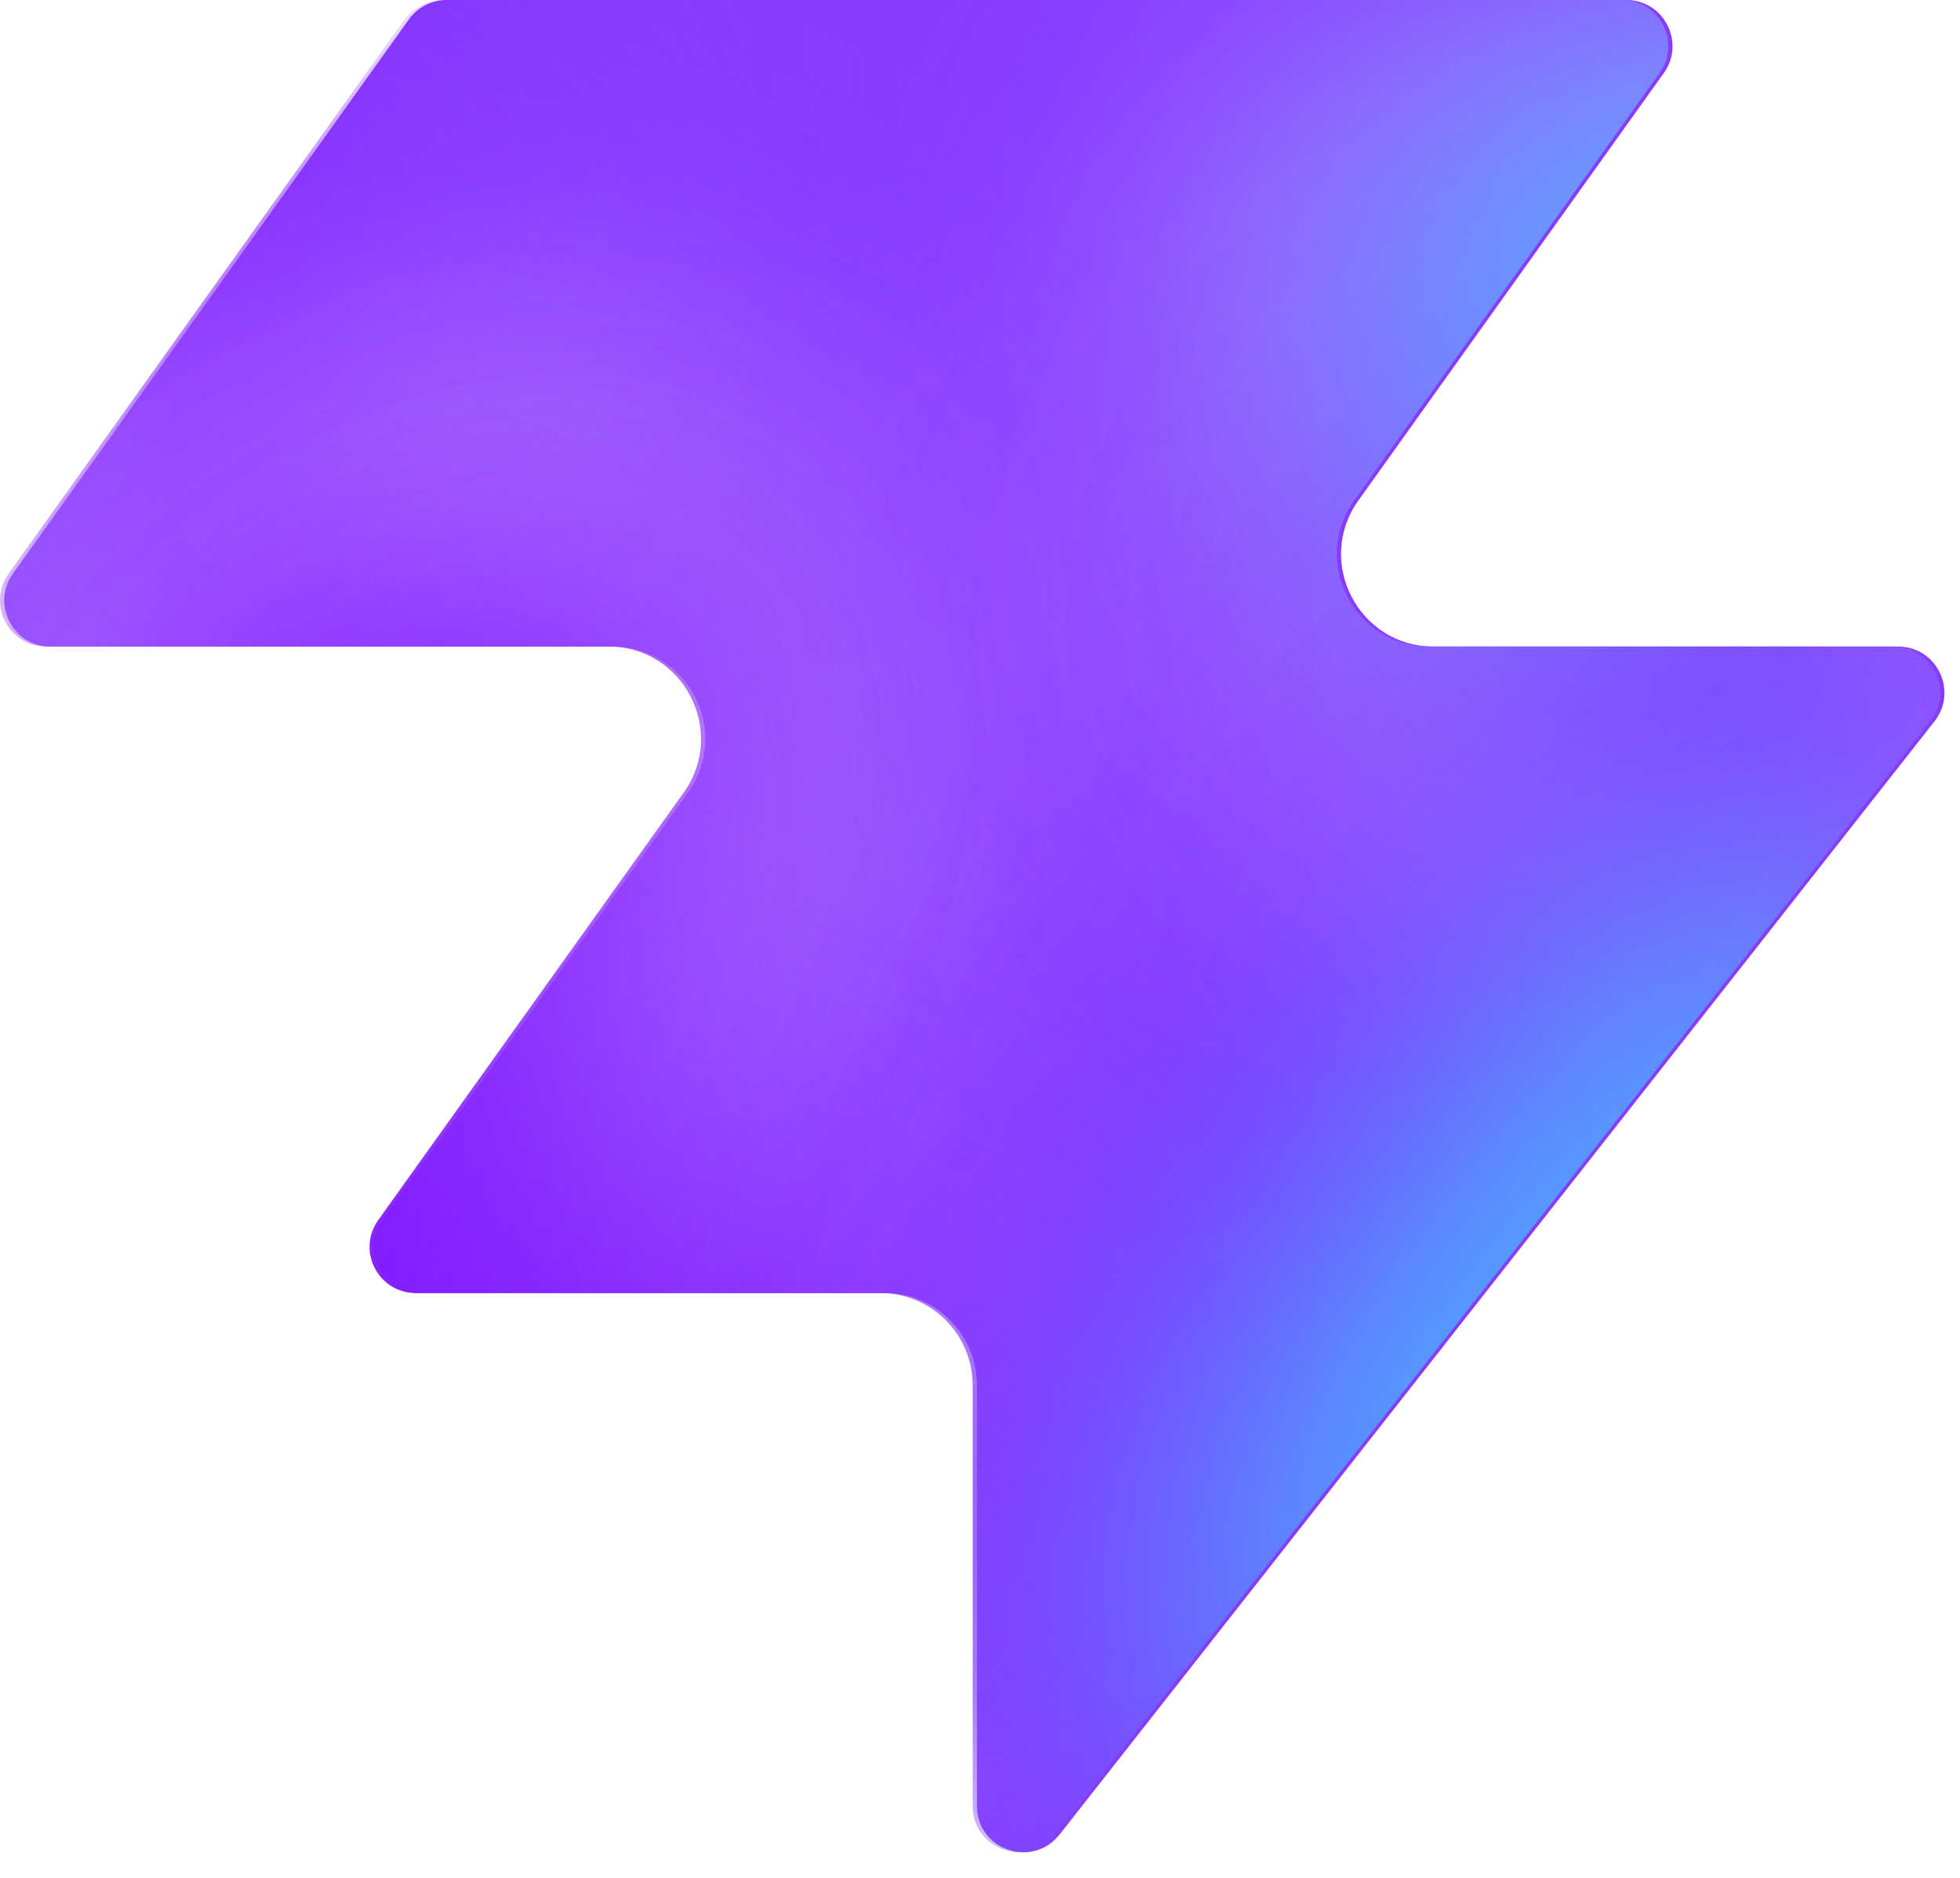
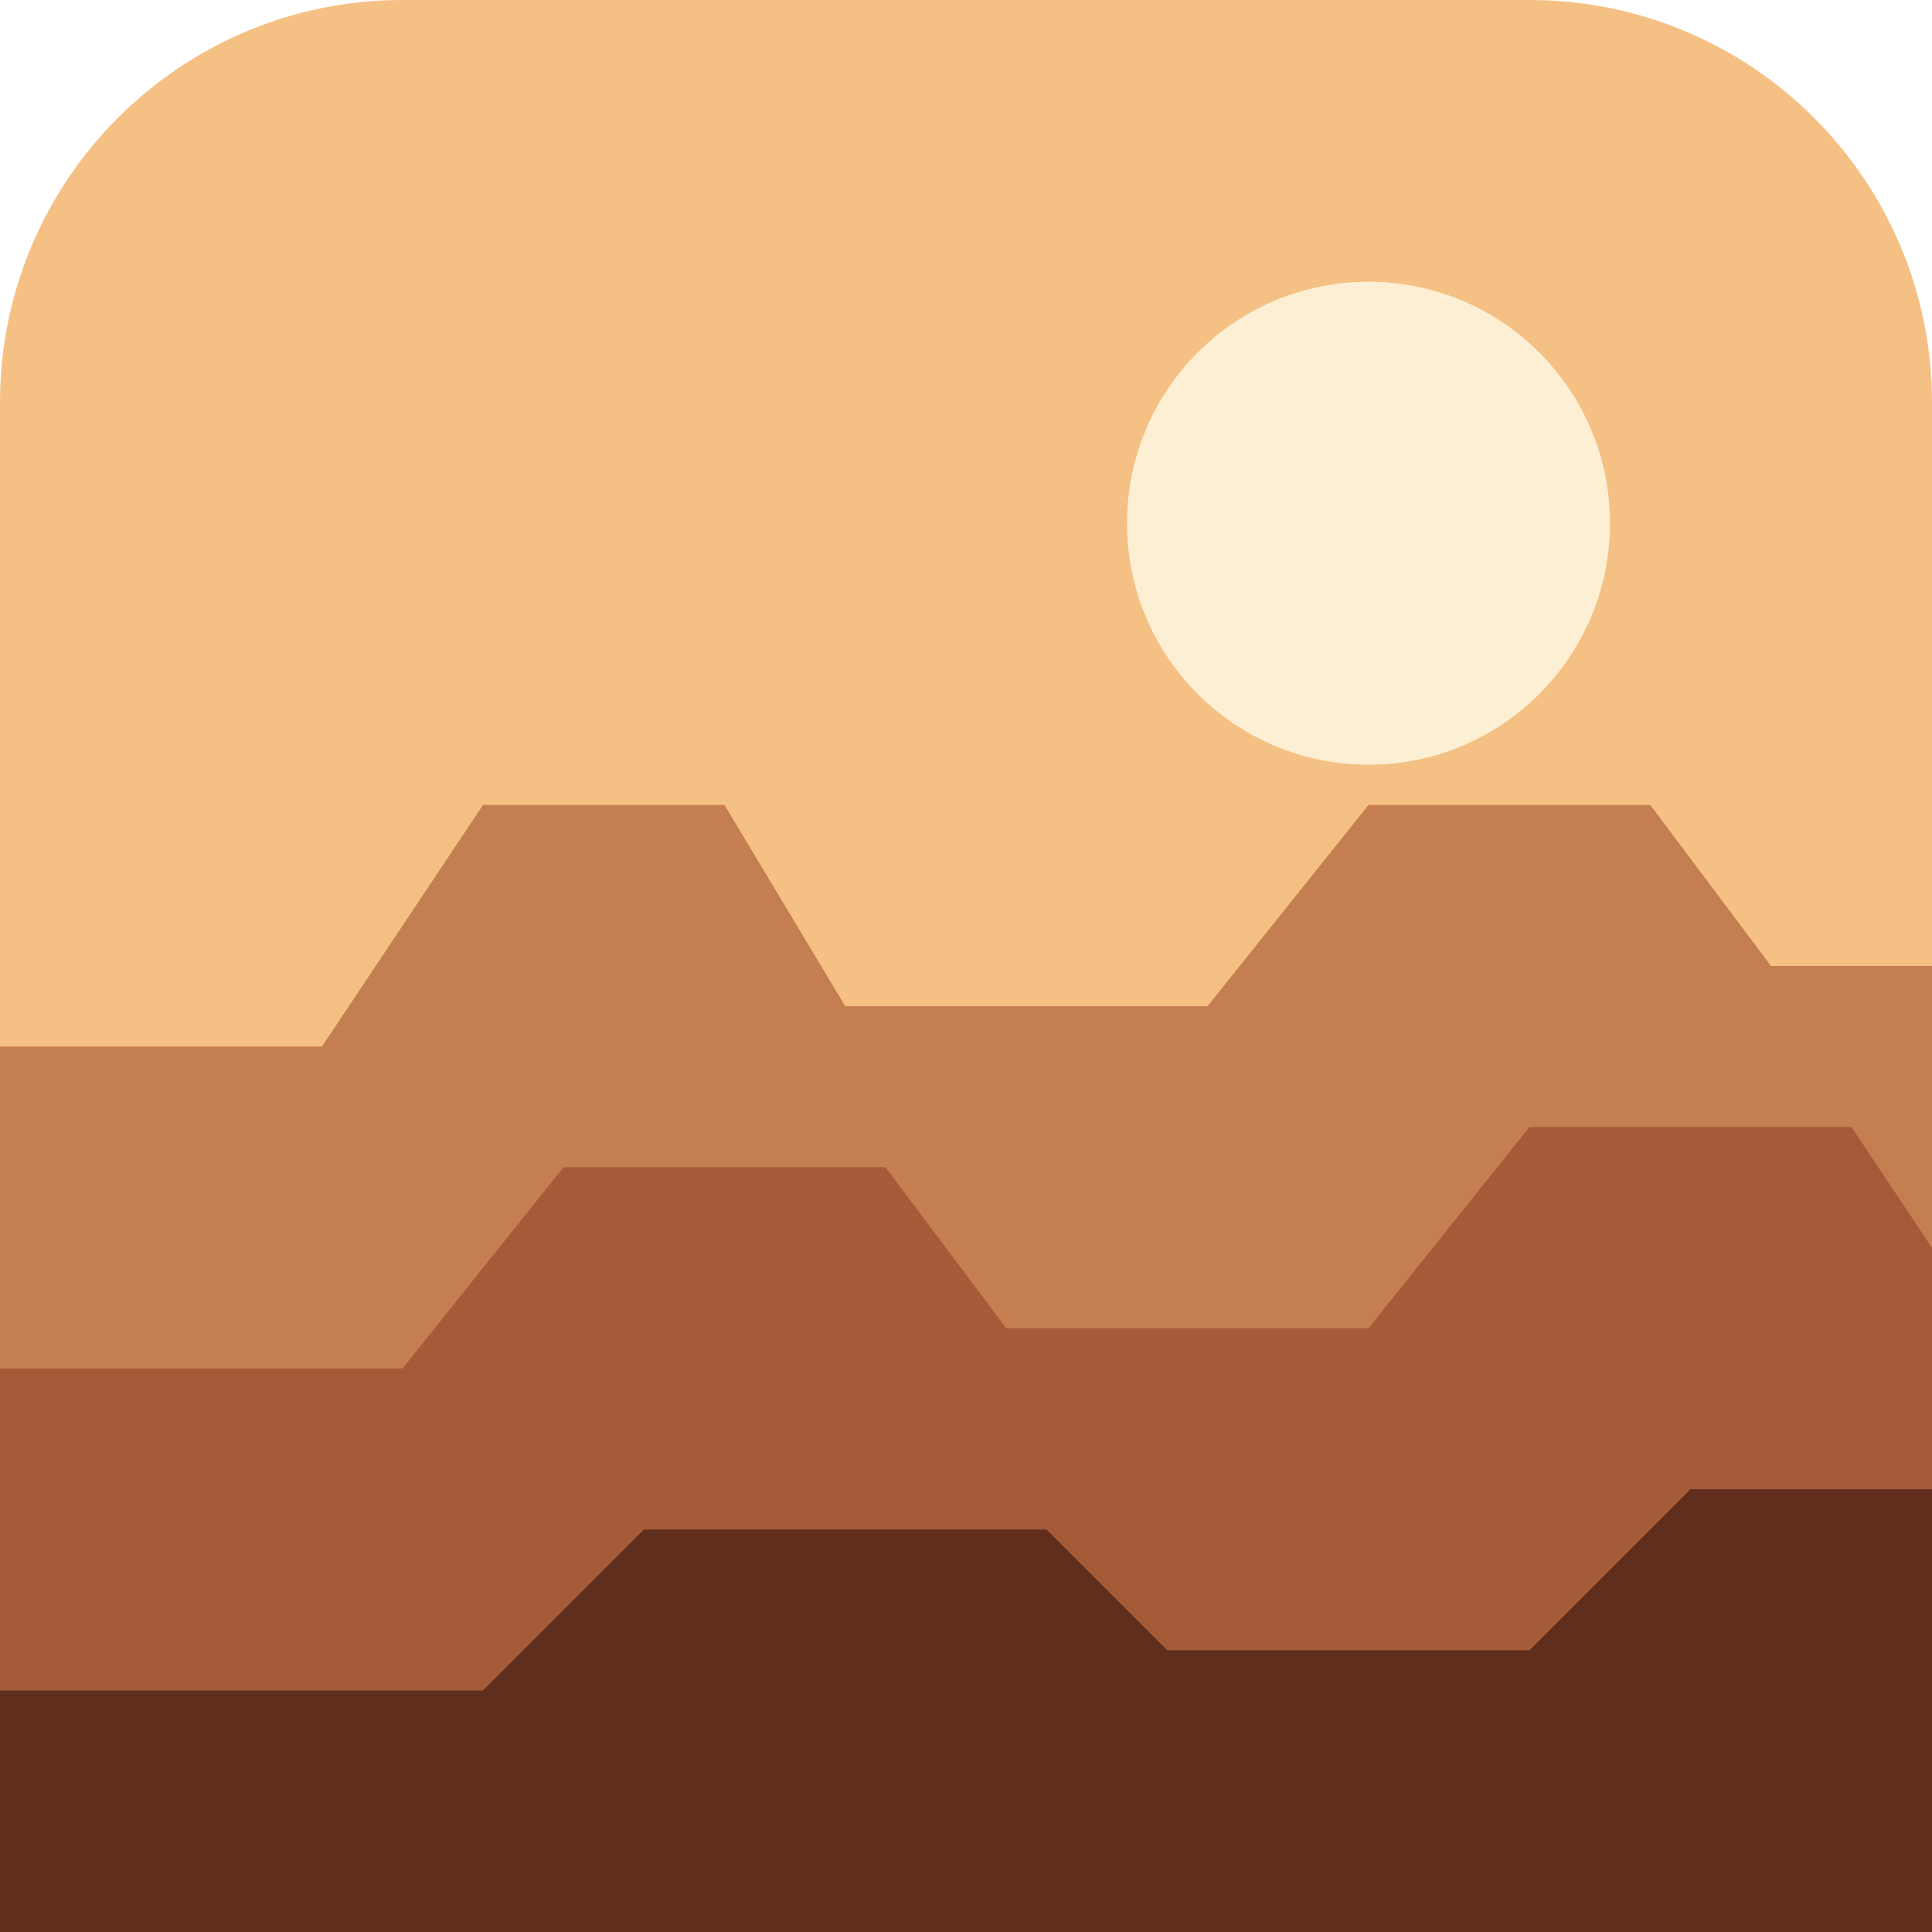
- <svg xmlns="http://www.w3.org/2000/svg" width="48" height="46" fill="none" viewBox="0 0 48 46">
-   <path fill="#863bff" d="M25.946 44.938c-.664.845-2.021.375-2.021-.698V33.937a2.26 2.26 0 0 0-2.262-2.262H10.287c-.92 0-1.456-1.04-.92-1.788l7.48-10.471c1.07-1.497 0-3.578-1.842-3.578H1.237c-.92 0-1.456-1.04-.92-1.788L10.013.474c.214-.297.556-.474.92-.474h28.894c.92 0 1.456 1.04.92 1.788l-7.48 10.471c-1.07 1.498 0 3.579 1.842 3.579h11.377c.943 0 1.473 1.088.89 1.83L25.947 44.94z" style="fill:#863bff;fill:color(display-p3 .525 .23 1);fill-opacity:1" />
-   <mask id="a" width="48" height="46" x="0" y="0" maskUnits="userSpaceOnUse" style="mask-type:alpha">
-     <path fill="#000" d="M25.842 44.938c-.664.844-2.021.375-2.021-.698V33.937a2.26 2.26 0 0 0-2.262-2.262H10.183c-.92 0-1.456-1.04-.92-1.788l7.48-10.471c1.07-1.498 0-3.579-1.842-3.579H1.133c-.92 0-1.456-1.04-.92-1.787L9.91.473c.214-.297.556-.474.92-.474h28.894c.92 0 1.456 1.04.92 1.788l-7.48 10.471c-1.07 1.498 0 3.578 1.842 3.578h11.377c.943 0 1.473 1.088.89 1.832L25.843 44.94z" style="fill:#000;fill-opacity:1" />
-   </mask>
-   <g mask="url(#a)">
-     <g filter="url(#b)">
-       <ellipse cx="5.508" cy="14.704" fill="#ede6ff" rx="5.508" ry="14.704" style="fill:#ede6ff;fill:color(display-p3 .927 .903 1);fill-opacity:1" transform="matrix(.00324 1 1 -.00324 -4.47 31.516)" />
-     </g>
-     <g filter="url(#c)">
-       <ellipse cx="10.399" cy="29.851" fill="#ede6ff" rx="10.399" ry="29.851" style="fill:#ede6ff;fill:color(display-p3 .927 .903 1);fill-opacity:1" transform="matrix(.00324 1 1 -.00324 -39.328 7.883)" />
-     </g>
-     <g filter="url(#d)">
-       <ellipse cx="5.508" cy="30.487" fill="#7e14ff" rx="5.508" ry="30.487" style="fill:#7e14ff;fill:color(display-p3 .492 .077 1);fill-opacity:1" transform="rotate(89.814 -25.913 -14.639)scale(1 -1)" />
-     </g>
-     <g filter="url(#e)">
-       <ellipse cx="5.508" cy="30.599" fill="#7e14ff" rx="5.508" ry="30.599" style="fill:#7e14ff;fill:color(display-p3 .492 .077 1);fill-opacity:1" transform="rotate(89.814 -32.644 -3.334)scale(1 -1)" />
-     </g>
-     <g filter="url(#f)">
-       <ellipse cx="5.508" cy="30.599" fill="#7e14ff" rx="5.508" ry="30.599" style="fill:#7e14ff;fill:color(display-p3 .492 .077 1);fill-opacity:1" transform="matrix(.00324 1 1 -.00324 -34.34 30.47)" />
-     </g>
-     <g filter="url(#g)">
-       <ellipse cx="14.072" cy="22.078" fill="#ede6ff" rx="14.072" ry="22.078" style="fill:#ede6ff;fill:color(display-p3 .927 .903 1);fill-opacity:1" transform="rotate(93.35 24.506 48.493)scale(-1 1)" />
-     </g>
-     <g filter="url(#h)">
-       <ellipse cx="3.47" cy="21.501" fill="#7e14ff" rx="3.47" ry="21.501" style="fill:#7e14ff;fill:color(display-p3 .492 .077 1);fill-opacity:1" transform="rotate(89.009 28.708 47.59)scale(-1 1)" />
-     </g>
-     <g filter="url(#i)">
-       <ellipse cx="3.47" cy="21.501" fill="#7e14ff" rx="3.47" ry="21.501" style="fill:#7e14ff;fill:color(display-p3 .492 .077 1);fill-opacity:1" transform="rotate(89.009 28.708 47.59)scale(-1 1)" />
-     </g>
-     <g filter="url(#j)">
-       <ellipse cx=".387" cy="8.972" fill="#7e14ff" rx="4.407" ry="29.108" style="fill:#7e14ff;fill:color(display-p3 .492 .077 1);fill-opacity:1" transform="rotate(39.51 .387 8.972)" />
-     </g>
-     <g filter="url(#k)">
-       <ellipse cx="47.523" cy="-6.092" fill="#7e14ff" rx="4.407" ry="29.108" style="fill:#7e14ff;fill:color(display-p3 .492 .077 1);fill-opacity:1" transform="rotate(37.892 47.523 -6.092)" />
-     </g>
-     <g filter="url(#l)">
-       <ellipse cx="41.412" cy="6.333" fill="#47bfff" rx="5.971" ry="9.665" style="fill:#47bfff;fill:color(display-p3 .28 .748 1);fill-opacity:1" transform="rotate(37.892 41.412 6.333)" />
-     </g>
-     <g filter="url(#m)">
-       <ellipse cx="-1.879" cy="38.332" fill="#7e14ff" rx="4.407" ry="29.108" style="fill:#7e14ff;fill:color(display-p3 .492 .077 1);fill-opacity:1" transform="rotate(37.892 -1.88 38.332)" />
-     </g>
-     <g filter="url(#n)">
-       <ellipse cx="-1.879" cy="38.332" fill="#7e14ff" rx="4.407" ry="29.108" style="fill:#7e14ff;fill:color(display-p3 .492 .077 1);fill-opacity:1" transform="rotate(37.892 -1.88 38.332)" />
-     </g>
-     <g filter="url(#o)">
-       <ellipse cx="35.651" cy="29.907" fill="#7e14ff" rx="4.407" ry="29.108" style="fill:#7e14ff;fill:color(display-p3 .492 .077 1);fill-opacity:1" transform="rotate(37.892 35.651 29.907)" />
-     </g>
-     <g filter="url(#p)">
-       <ellipse cx="38.418" cy="32.4" fill="#47bfff" rx="5.971" ry="15.297" style="fill:#47bfff;fill:color(display-p3 .28 .748 1);fill-opacity:1" transform="rotate(37.892 38.418 32.4)" />
-     </g>
-   </g>
-   <defs>
-     <filter id="b" width="60.045" height="41.654" x="-19.77" y="16.149" color-interpolation-filters="sRGB" filterUnits="userSpaceOnUse">
-       <feFlood flood-opacity="0" result="BackgroundImageFix" />
-       <feBlend in="SourceGraphic" in2="BackgroundImageFix" result="shape" />
-       <feGaussianBlur result="effect1_foregroundBlur_2002_17158" stdDeviation="7.659" />
-     </filter>
-     <filter id="c" width="90.34" height="51.437" x="-54.613" y="-7.533" color-interpolation-filters="sRGB" filterUnits="userSpaceOnUse">
-       <feFlood flood-opacity="0" result="BackgroundImageFix" />
-       <feBlend in="SourceGraphic" in2="BackgroundImageFix" result="shape" />
-       <feGaussianBlur result="effect1_foregroundBlur_2002_17158" stdDeviation="7.659" />
-     </filter>
-     <filter id="d" width="79.355" height="29.4" x="-49.64" y="2.03" color-interpolation-filters="sRGB" filterUnits="userSpaceOnUse">
-       <feFlood flood-opacity="0" result="BackgroundImageFix" />
-       <feBlend in="SourceGraphic" in2="BackgroundImageFix" result="shape" />
-       <feGaussianBlur result="effect1_foregroundBlur_2002_17158" stdDeviation="4.596" />
-     </filter>
-     <filter id="e" width="79.579" height="29.4" x="-45.045" y="20.029" color-interpolation-filters="sRGB" filterUnits="userSpaceOnUse">
-       <feFlood flood-opacity="0" result="BackgroundImageFix" />
-       <feBlend in="SourceGraphic" in2="BackgroundImageFix" result="shape" />
-       <feGaussianBlur result="effect1_foregroundBlur_2002_17158" stdDeviation="4.596" />
-     </filter>
-     <filter id="f" width="79.579" height="29.4" x="-43.513" y="21.178" color-interpolation-filters="sRGB" filterUnits="userSpaceOnUse">
-       <feFlood flood-opacity="0" result="BackgroundImageFix" />
-       <feBlend in="SourceGraphic" in2="BackgroundImageFix" result="shape" />
-       <feGaussianBlur result="effect1_foregroundBlur_2002_17158" stdDeviation="4.596" />
-     </filter>
-     <filter id="g" width="74.749" height="58.852" x="15.756" y="-17.901" color-interpolation-filters="sRGB" filterUnits="userSpaceOnUse">
-       <feFlood flood-opacity="0" result="BackgroundImageFix" />
-       <feBlend in="SourceGraphic" in2="BackgroundImageFix" result="shape" />
-       <feGaussianBlur result="effect1_foregroundBlur_2002_17158" stdDeviation="7.659" />
-     </filter>
-     <filter id="h" width="61.377" height="25.362" x="23.548" y="2.284" color-interpolation-filters="sRGB" filterUnits="userSpaceOnUse">
-       <feFlood flood-opacity="0" result="BackgroundImageFix" />
-       <feBlend in="SourceGraphic" in2="BackgroundImageFix" result="shape" />
-       <feGaussianBlur result="effect1_foregroundBlur_2002_17158" stdDeviation="4.596" />
-     </filter>
-     <filter id="i" width="61.377" height="25.362" x="23.548" y="2.284" color-interpolation-filters="sRGB" filterUnits="userSpaceOnUse">
-       <feFlood flood-opacity="0" result="BackgroundImageFix" />
-       <feBlend in="SourceGraphic" in2="BackgroundImageFix" result="shape" />
-       <feGaussianBlur result="effect1_foregroundBlur_2002_17158" stdDeviation="4.596" />
-     </filter>
-     <filter id="j" width="56.045" height="63.649" x="-27.636" y="-22.853" color-interpolation-filters="sRGB" filterUnits="userSpaceOnUse">
-       <feFlood flood-opacity="0" result="BackgroundImageFix" />
-       <feBlend in="SourceGraphic" in2="BackgroundImageFix" result="shape" />
-       <feGaussianBlur result="effect1_foregroundBlur_2002_17158" stdDeviation="4.596" />
-     </filter>
-     <filter id="k" width="54.814" height="64.646" x="20.116" y="-38.415" color-interpolation-filters="sRGB" filterUnits="userSpaceOnUse">
-       <feFlood flood-opacity="0" result="BackgroundImageFix" />
-       <feBlend in="SourceGraphic" in2="BackgroundImageFix" result="shape" />
-       <feGaussianBlur result="effect1_foregroundBlur_2002_17158" stdDeviation="4.596" />
-     </filter>
-     <filter id="l" width="33.541" height="35.313" x="24.641" y="-11.323" color-interpolation-filters="sRGB" filterUnits="userSpaceOnUse">
-       <feFlood flood-opacity="0" result="BackgroundImageFix" />
-       <feBlend in="SourceGraphic" in2="BackgroundImageFix" result="shape" />
-       <feGaussianBlur result="effect1_foregroundBlur_2002_17158" stdDeviation="4.596" />
-     </filter>
-     <filter id="m" width="54.814" height="64.646" x="-29.286" y="6.009" color-interpolation-filters="sRGB" filterUnits="userSpaceOnUse">
-       <feFlood flood-opacity="0" result="BackgroundImageFix" />
-       <feBlend in="SourceGraphic" in2="BackgroundImageFix" result="shape" />
-       <feGaussianBlur result="effect1_foregroundBlur_2002_17158" stdDeviation="4.596" />
-     </filter>
-     <filter id="n" width="54.814" height="64.646" x="-29.286" y="6.009" color-interpolation-filters="sRGB" filterUnits="userSpaceOnUse">
-       <feFlood flood-opacity="0" result="BackgroundImageFix" />
-       <feBlend in="SourceGraphic" in2="BackgroundImageFix" result="shape" />
-       <feGaussianBlur result="effect1_foregroundBlur_2002_17158" stdDeviation="4.596" />
-     </filter>
-     <filter id="o" width="54.814" height="64.646" x="8.244" y="-2.416" color-interpolation-filters="sRGB" filterUnits="userSpaceOnUse">
-       <feFlood flood-opacity="0" result="BackgroundImageFix" />
-       <feBlend in="SourceGraphic" in2="BackgroundImageFix" result="shape" />
-       <feGaussianBlur result="effect1_foregroundBlur_2002_17158" stdDeviation="4.596" />
-     </filter>
-     <filter id="p" width="39.409" height="43.623" x="18.713" y="10.588" color-interpolation-filters="sRGB" filterUnits="userSpaceOnUse">
-       <feFlood flood-opacity="0" result="BackgroundImageFix" />
-       <feBlend in="SourceGraphic" in2="BackgroundImageFix" result="shape" />
-       <feGaussianBlur result="effect1_foregroundBlur_2002_17158" stdDeviation="4.596" />
-     </filter>
-   </defs>
+ <svg xmlns="http://www.w3.org/2000/svg" viewBox="0 0 48 48">
+   <rect width="48" height="48" rx="10" fill="#F5C083" />
+   <circle cx="34" cy="13" r="6" fill="#FCEFD4" />
+   <path d="M0 26 L8 26 L12 20 L18 20 L21 25 L30 25 L34 20 L41 20 L44 24 L48 24 L48 48 L0 48 Z" fill="#C57E51" />
+   <path d="M0 34 L10 34 L14 29 L22 29 L25 33 L34 33 L38 28 L46 28 L48 31 L48 48 L0 48 Z" fill="#A55B37" />
+   <path d="M0 42 L12 42 L16 38 L26 38 L29 41 L38 41 L42 37 L48 37 L48 48 L0 48 Z" fill="#5F2E1D" />
</svg>
